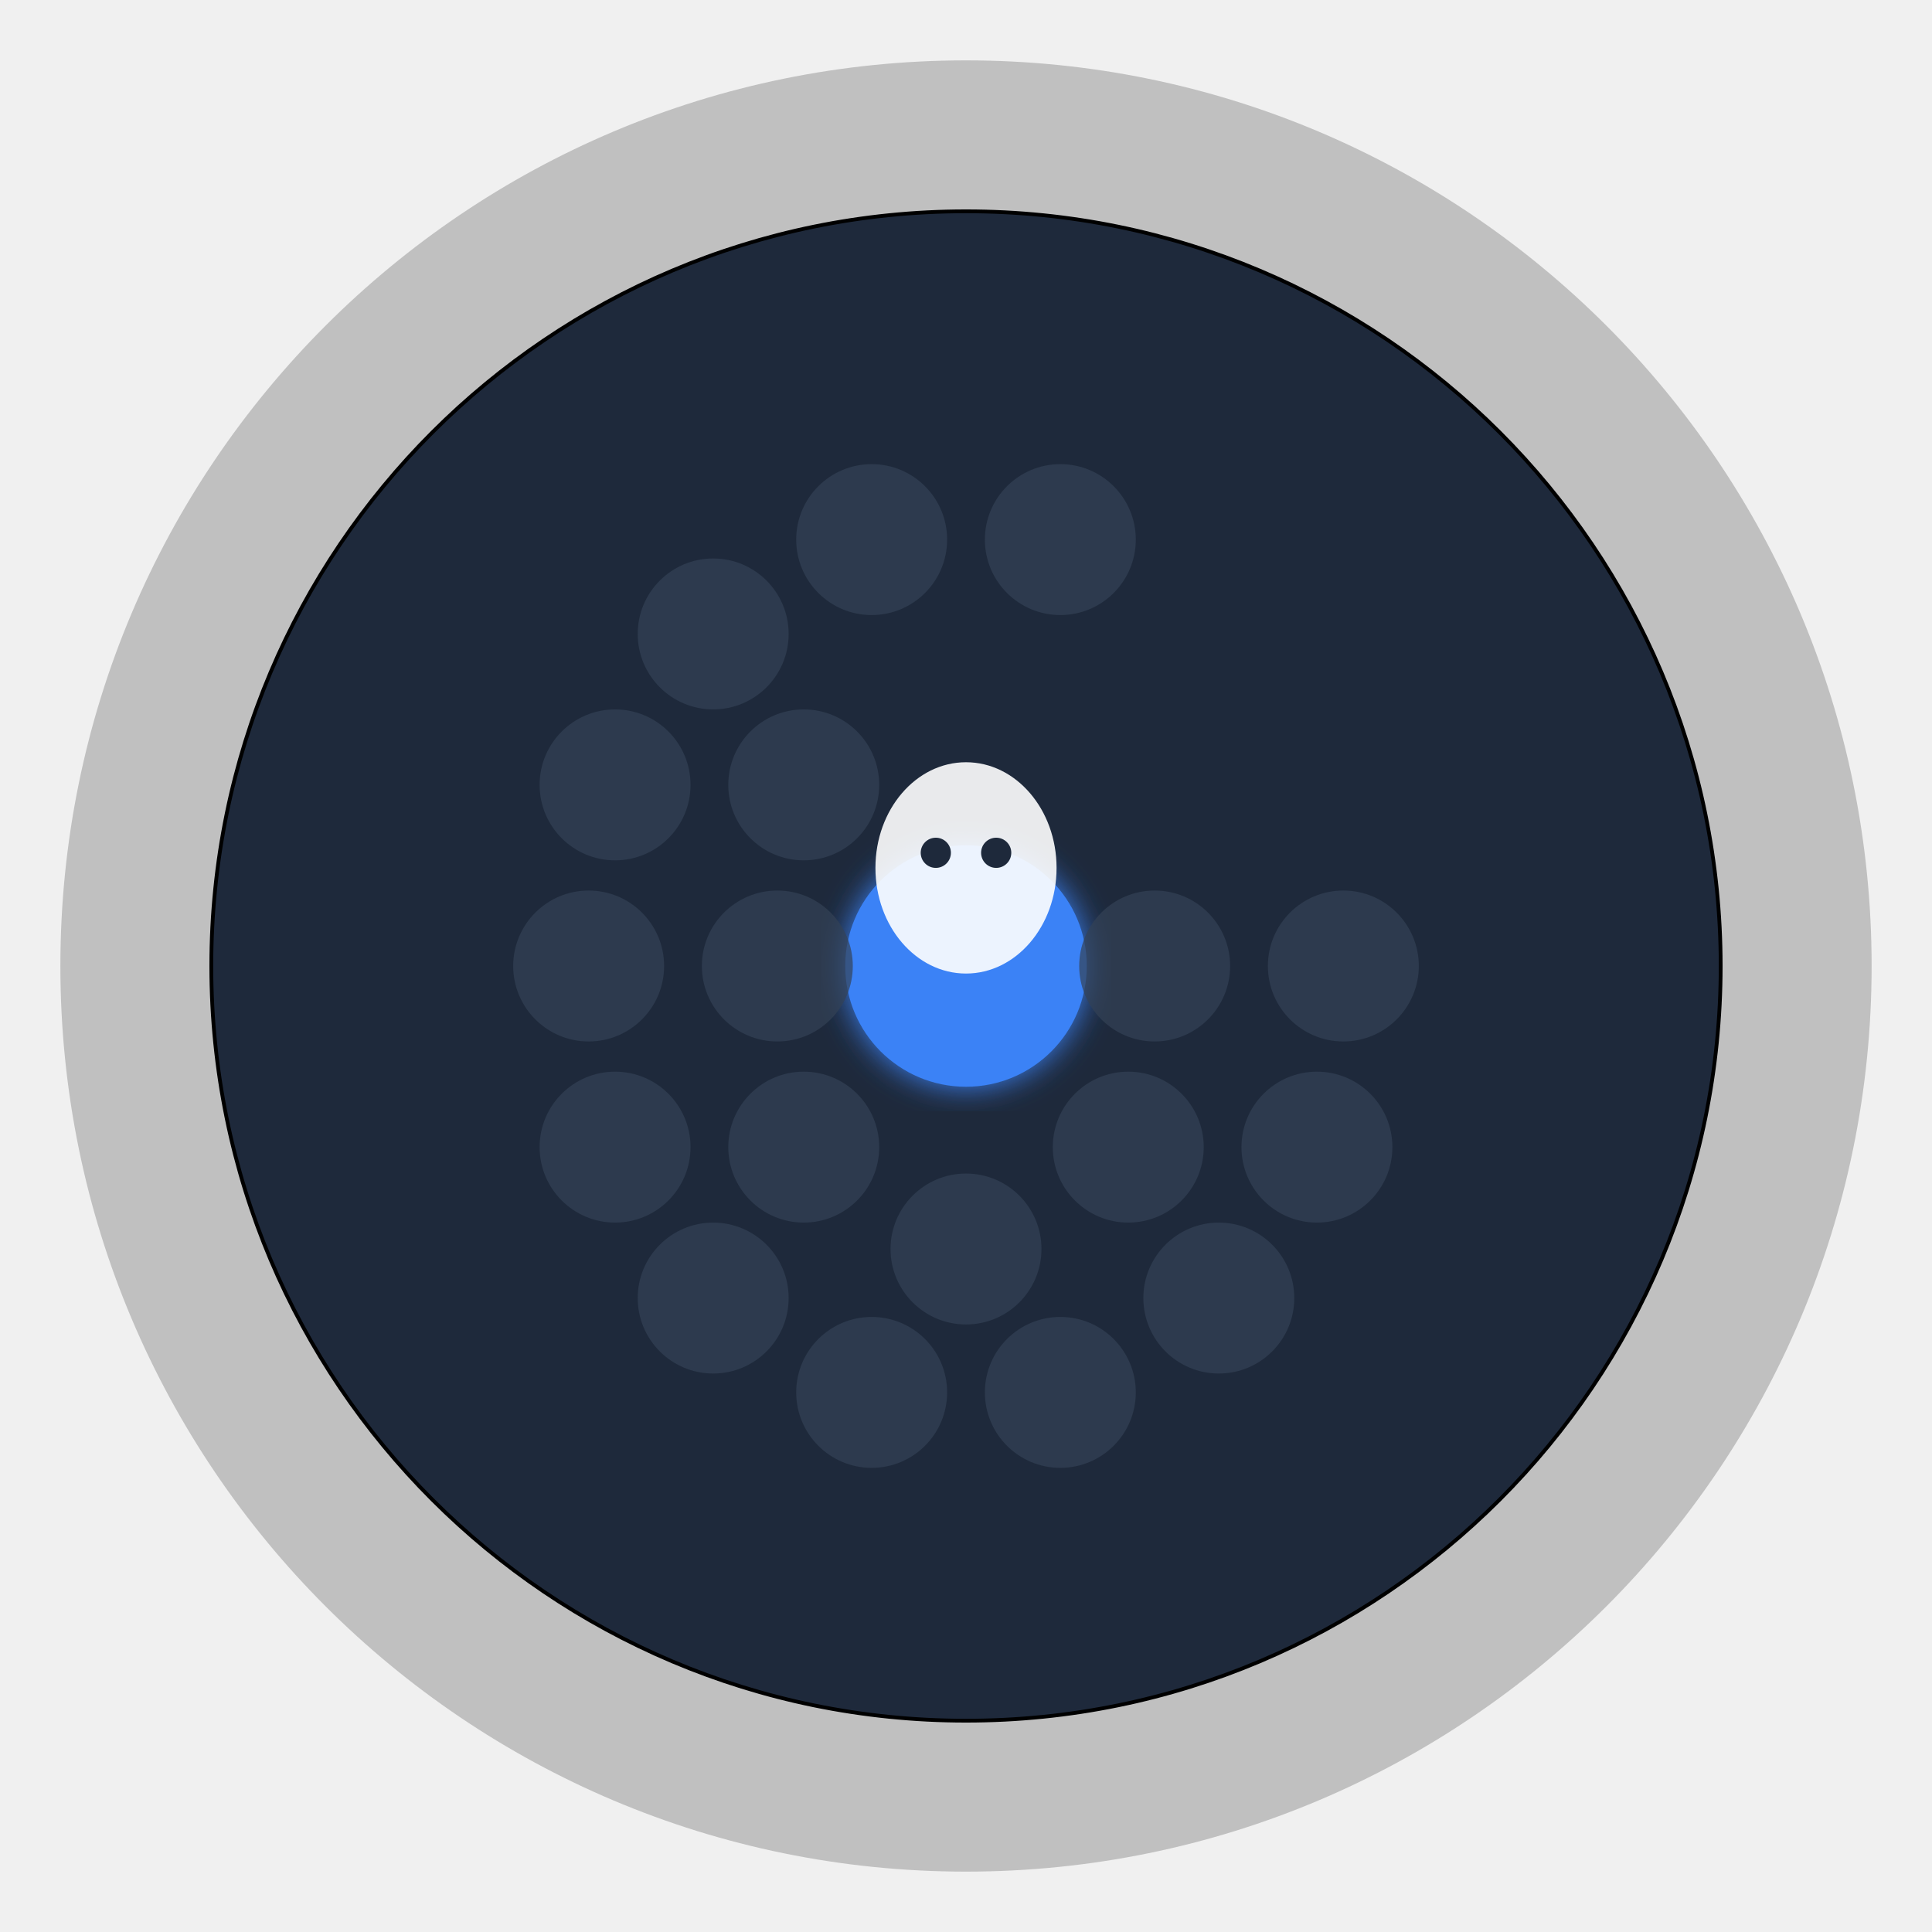
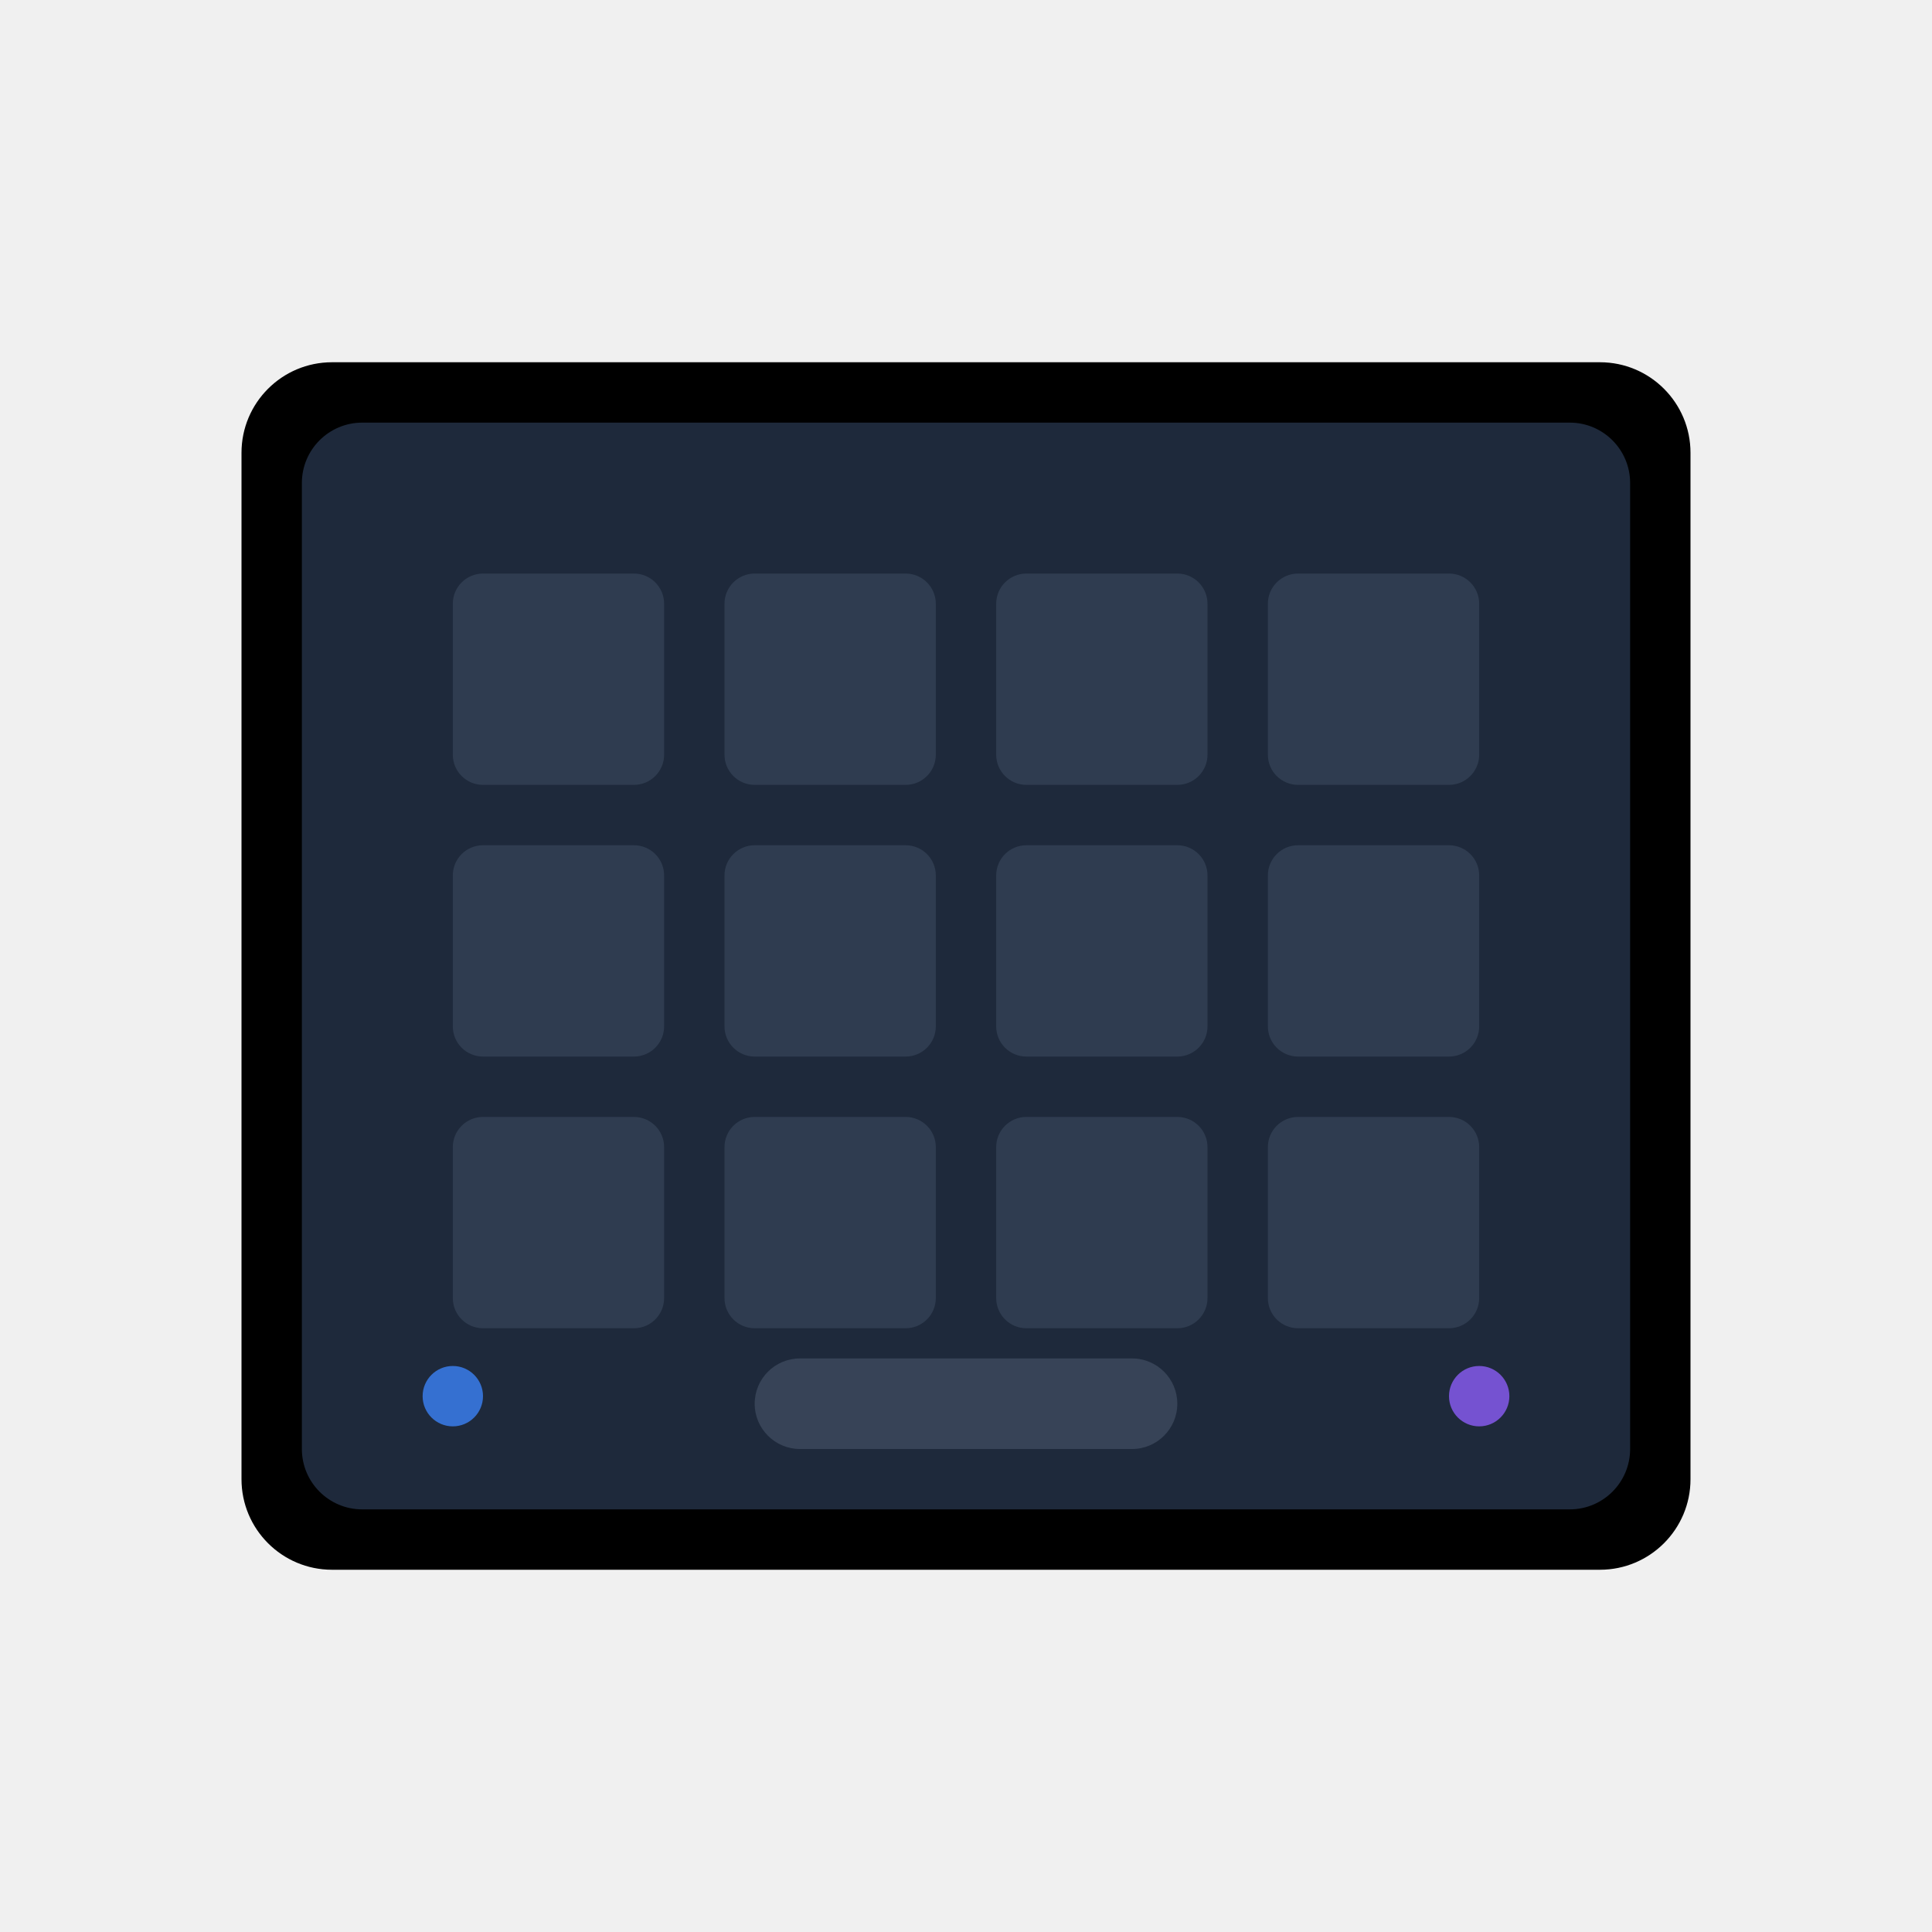
<svg xmlns="http://www.w3.org/2000/svg" width="512" height="512" viewBox="0 0 512 512" fill="none">
  <defs>
-     <linearGradient id="grad-rounded" x1="0%" y1="0%" x2="100%" y2="100%">
-       <stop offset="0%" stopColor="#06b6d4" />
-       <stop offset="50%" stopColor="#3b82f6" />
+     <linearGradient id="grad-minimal" x1="0%" y1="0%" x2="100%" y2="100%">
+       <stop offset="0%" stopColor="#3b82f6" />
      <stop offset="100%" stopColor="#8b5cf6" />
    </linearGradient>
-     <filter id="glow">
-       <feGaussianBlur stdDeviation="4" result="coloredBlur" />
-       <feMerge>
-         <feMergeNode in="coloredBlur" />
-         <feMergeNode in="SourceGraphic" />
-       </feMerge>
-     </filter>
  </defs>

-   {/* Outer circle */}
-   <circle cx="256" cy="256" r="240" fill="url(#grad-rounded)" opacity="0.2" />
-   <circle cx="256" cy="256" r="200" fill="#1e293b" stroke="url(#grad-rounded)" strokeWidth="4" />
+   {/* Device body */}
+   <rect x="64" y="96" width="384" height="320" rx="24" fill="url(#grad-minimal)" />
+   <rect x="80" y="112" width="352" height="288" rx="16" fill="#1e293b" />

-   {/* Device representation - circular grid */}
-   <circle cx="256" cy="256" r="32" fill="#3b82f6" filter="url(#glow)" />
+   {/* Button grid - Row 0 */}
+   <rect x="120" y="152" width="56" height="56" rx="8" fill="#334155" opacity="0.8" />
+   <rect x="192" y="152" width="56" height="56" rx="8" fill="#334155" opacity="0.8" />
+   <rect x="264" y="152" width="56" height="56" rx="8" fill="#334155" opacity="0.8" />
+   <rect x="336" y="152" width="56" height="56" rx="8" fill="#334155" opacity="0.8" />

-   {/* Ring 1 - 6 buttons */}
-   <g opacity="0.7">
-     <circle cx="306" cy="256" r="20" fill="#334155" />
-     <circle cx="299" cy="304" r="20" fill="#334155" />
-     <circle cx="256" cy="331" r="20" fill="#334155" />
-     <circle cx="213" cy="304" r="20" fill="#334155" />
-     <circle cx="206" cy="256" r="20" fill="#334155" />
-     <circle cx="213" cy="208" r="20" fill="#334155" />
-   </g>
+   {/* Button grid - Row 1 */}
+   <rect x="120" y="224" width="56" height="56" rx="8" fill="#334155" opacity="0.8" />
+   <rect x="192" y="224" width="56" height="56" rx="8" fill="#334155" opacity="0.8" />
+   <rect x="264" y="224" width="56" height="56" rx="8" fill="#334155" opacity="0.8" />
+   <rect x="336" y="224" width="56" height="56" rx="8" fill="#334155" opacity="0.8" />

-   {/* Ring 2 - 12 buttons */}
-   <g opacity="0.7">
-     <circle cx="356" cy="256" r="20" fill="#334155" />
-     <circle cx="349" cy="304" r="20" fill="#334155" />
-     <circle cx="323" cy="344" r="20" fill="#334155" />
-     <circle cx="281" cy="369" r="20" fill="#334155" />
-     <circle cx="231" cy="369" r="20" fill="#334155" />
-     <circle cx="189" cy="344" r="20" fill="#334155" />
-     <circle cx="163" cy="304" r="20" fill="#334155" />
-     <circle cx="156" cy="256" r="20" fill="#334155" />
-     <circle cx="163" cy="208" r="20" fill="#334155" />
-     <circle cx="189" cy="168" r="20" fill="#334155" />
-     <circle cx="231" cy="143" r="20" fill="#334155" />
-     <circle cx="281" cy="143" r="20" fill="#334155" />
-   </g>
+   {/* Button grid - Row 2 */}
+   <rect x="120" y="296" width="56" height="56" rx="8" fill="#334155" opacity="0.8" />
+   <rect x="192" y="296" width="56" height="56" rx="8" fill="#334155" opacity="0.8" />
+   <rect x="264" y="296" width="56" height="56" rx="8" fill="#334155" opacity="0.8" />
+   <rect x="336" y="296" width="56" height="56" rx="8" fill="#334155" opacity="0.8" />

-   {/* Penguin hint - simplified */}
-   <ellipse cx="256" cy="230" rx="24" ry="28" fill="#ffffff" opacity="0.9" />
-   <ellipse cx="248" cy="226" rx="4" ry="4" fill="#1e293b" />
-   <ellipse cx="264" cy="226" rx="4" ry="4" fill="#1e293b" />
+   {/* Accent lights */}
+   <circle cx="120" cy="370" r="8" fill="#3b82f6" opacity="0.8" />
+   <circle cx="392" cy="370" r="8" fill="#8b5cf6" opacity="0.8" />
+ 
+   {/* Logo area */}
+   <rect x="200" y="360" width="112" height="24" rx="12" fill="#475569" opacity="0.6" />
</svg>
